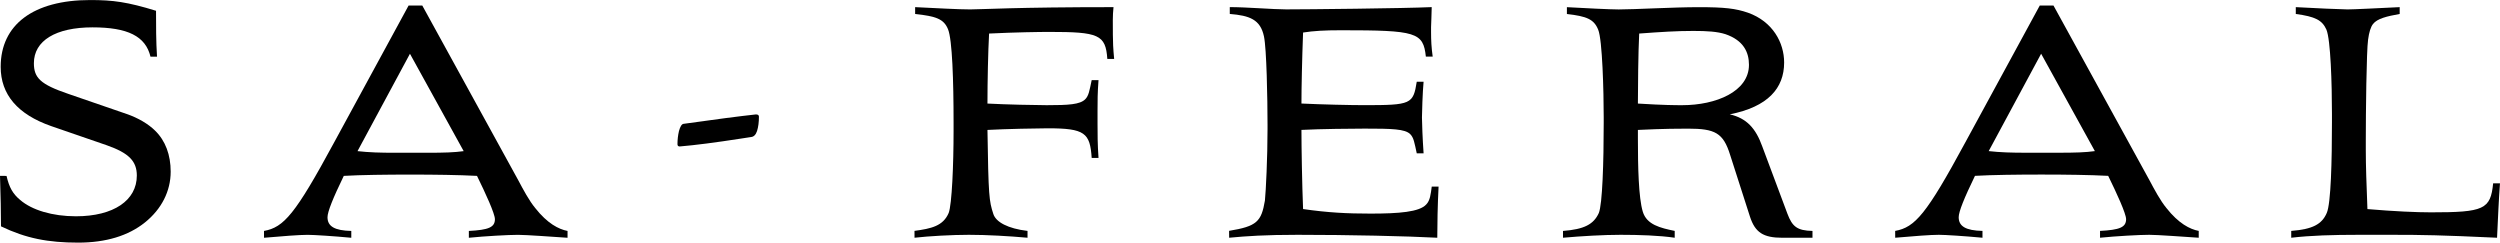
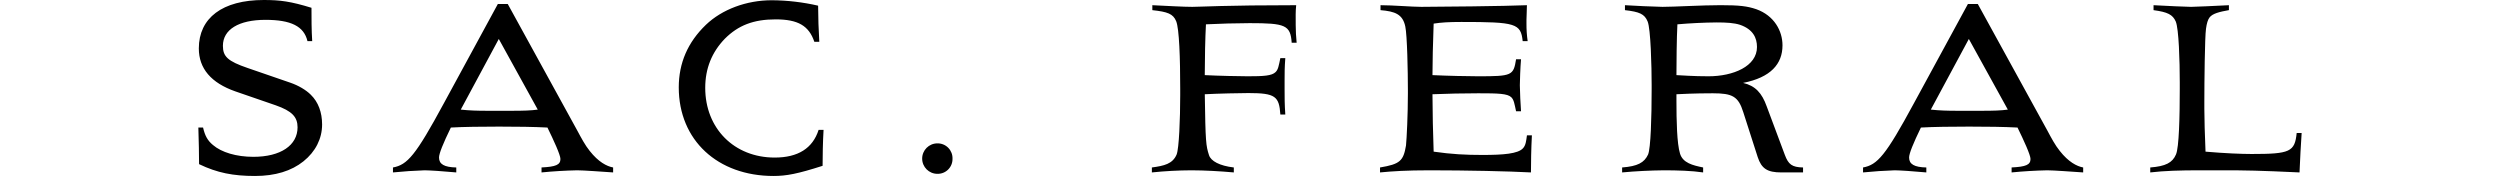
- <svg xmlns="http://www.w3.org/2000/svg" width="81.237mm" height="7.885mm" viewBox="0 0 81.237 7.885" version="1.1" id="svg8">
-   <defs id="defs2" />
-   <g transform="translate(-202.3178,-227.5899)" id="g4792">
-     <path id="path29572" style="font-style:normal;font-variant:normal;font-weight:normal;font-stretch:normal;font-size:40px;line-height:1.25;font-family:'President Std';-inkscape-font-specification:'President Std';letter-spacing:10px;word-spacing:0px;fill:#000000;fill-opacity:1;stroke:none;stroke-width:0.265" d="m 232.035,235.315 c 0.455,-0.053 1.228,-0.095 1.767,-0.095 0.593,0 1.312,0.042 1.905,0.095 v -0.222 c -0.635,-0.074 -1.027,-0.286 -1.111,-0.55 -0.138,-0.423 -0.159,-0.582 -0.191,-2.731 0.593,-0.032 1.64,-0.053 1.958,-0.053 1.206,0 1.376,0.148 1.429,0.963 h 0.222 c -0.032,-0.455 -0.032,-0.783 -0.032,-1.111 v -0.434 c 0,-0.296 0,-0.572 0.032,-0.984 h -0.222 c -0.074,0.349 -0.095,0.508 -0.212,0.624 -0.169,0.169 -0.54,0.191 -1.249,0.191 -0.339,0 -1.333,-0.021 -1.926,-0.053 0,-0.709 0.021,-1.693 0.053,-2.275 0.857,-0.042 1.651,-0.053 1.958,-0.053 1.598,0 1.831,0.085 1.884,0.878 h 0.222 c -0.032,-0.328 -0.042,-0.572 -0.042,-0.794 v -0.085 c 0,-0.243 -0.011,-0.519 0.021,-0.804 -3.164,0 -4.297,0.074 -4.657,0.074 -0.381,0 -1.122,-0.042 -1.789,-0.074 v 0.222 c 0.677,0.074 0.931,0.159 1.069,0.497 0.138,0.339 0.18,1.672 0.18,3.027 v 0.286 c 0,1.069 -0.053,2.381 -0.159,2.656 -0.18,0.423 -0.561,0.508 -1.111,0.582 z" />
-     <path id="path29574" style="font-style:normal;font-variant:normal;font-weight:normal;font-stretch:normal;font-size:40px;line-height:1.25;font-family:'President Std';-inkscape-font-specification:'President Std';letter-spacing:10px;word-spacing:0px;fill:#000000;fill-opacity:1;stroke:none;stroke-width:0.265" d="m 242.259,235.315 c 0.561,-0.053 1.175,-0.095 2.223,-0.095 1.651,0 3.556,0.042 4.54,0.095 0,-0.413 0.011,-1.069 0.042,-1.662 h -0.222 c -0.032,0.243 -0.053,0.455 -0.18,0.582 -0.222,0.243 -0.878,0.296 -1.81,0.296 -0.762,0 -1.386,-0.032 -2.191,-0.148 -0.032,-0.794 -0.053,-2.011 -0.053,-2.572 0.624,-0.032 1.662,-0.042 2.053,-0.042 0.889,0 1.312,0.011 1.482,0.18 0.116,0.116 0.138,0.286 0.212,0.624 h 0.222 c -0.032,-0.455 -0.053,-1.005 -0.053,-1.164 0,-0.138 0.021,-0.826 0.053,-1.164 h -0.222 c -0.116,0.73 -0.18,0.762 -1.704,0.762 -0.445,0 -1.376,-0.021 -2.043,-0.053 0,-0.508 0.021,-1.46 0.053,-2.307 0.339,-0.053 0.688,-0.074 1.238,-0.074 2.445,0 2.667,0.064 2.752,0.857 h 0.222 c -0.042,-0.296 -0.053,-0.529 -0.053,-0.794 v -0.159 c 0,-0.095 0.021,-0.476 0.021,-0.656 -0.91,0.042 -4.075,0.074 -4.731,0.074 -0.413,0 -1.291,-0.074 -1.831,-0.074 v 0.222 c 0.646,0.053 0.995,0.18 1.111,0.73 0.085,0.392 0.116,2.021 0.116,2.868 v 0.138 c 0,0.942 -0.053,2.011 -0.085,2.328 -0.116,0.688 -0.265,0.836 -1.164,0.984 z" />
-     <path id="path29576" style="font-style:normal;font-variant:normal;font-weight:normal;font-stretch:normal;font-size:40px;line-height:1.25;font-family:'President Std';-inkscape-font-specification:'President Std';letter-spacing:10px;word-spacing:0px;fill:#000000;fill-opacity:1;stroke:none;stroke-width:0.265" d="m 255.541,230.955 c 0,-0.455 0.011,-1.693 0.042,-2.275 0.72,-0.053 1.217,-0.085 1.757,-0.085 0.455,0 0.783,0.021 1.048,0.106 0.582,0.201 0.762,0.582 0.762,0.995 0,0.868 -1.069,1.312 -2.17,1.312 -0.212,0 -0.593,0 -1.439,-0.053 z m -2.434,4.36 c 0.593,-0.053 1.323,-0.095 1.873,-0.095 0.593,0 1.259,0.021 1.757,0.095 v -0.222 c -0.466,-0.095 -0.91,-0.201 -1.037,-0.624 -0.138,-0.455 -0.159,-1.471 -0.159,-2.371 v -0.286 c 0.847,-0.042 1.408,-0.042 1.63,-0.042 0.878,0 1.143,0.138 1.365,0.847 l 0.646,2.011 c 0.169,0.519 0.434,0.688 1.058,0.688 h 0.974 v -0.222 c -0.497,-0.011 -0.656,-0.138 -0.815,-0.561 l -0.815,-2.18 c -0.212,-0.593 -0.508,-0.921 -1.058,-1.048 1.238,-0.243 1.767,-0.847 1.767,-1.683 0,-0.646 -0.37,-1.333 -1.175,-1.619 -0.402,-0.138 -0.762,-0.18 -1.598,-0.18 -0.836,0 -2.085,0.074 -2.603,0.074 -0.275,0 -1.122,-0.042 -1.683,-0.074 v 0.222 c 0.646,0.074 0.878,0.169 1.016,0.508 0.138,0.328 0.18,2.021 0.18,2.847 v 0.18 c 0,1.281 -0.042,2.646 -0.159,2.932 -0.169,0.37 -0.476,0.529 -1.164,0.582 z" />
-     <path id="path29578" style="font-style:normal;font-variant:normal;font-weight:normal;font-stretch:normal;font-size:40px;line-height:1.25;font-family:'President Std';-inkscape-font-specification:'President Std';letter-spacing:10px;word-spacing:0px;fill:#000000;fill-opacity:1;stroke:none;stroke-width:0.265" d="m 268.146,232.553 c -0.455,0 -0.836,-0.011 -1.206,-0.053 l 1.704,-3.164 1.746,3.164 c -0.296,0.042 -0.635,0.053 -1.185,0.053 z m -4.244,2.762 c 0.603,-0.053 1.154,-0.095 1.418,-0.095 0.201,0 0.857,0.042 1.418,0.095 v -0.222 c -0.54,-0.011 -0.773,-0.148 -0.773,-0.445 0,-0.18 0.18,-0.624 0.529,-1.344 0.55,-0.032 1.397,-0.042 2.159,-0.042 0.804,0 1.566,0.011 2.17,0.042 0.275,0.561 0.582,1.228 0.582,1.408 0,0.265 -0.212,0.349 -0.847,0.381 v 0.222 c 0.519,-0.053 1.291,-0.095 1.598,-0.095 0.275,0 1.132,0.064 1.609,0.095 v -0.222 c -0.286,-0.053 -0.656,-0.243 -1.048,-0.741 -0.201,-0.243 -0.392,-0.603 -0.55,-0.9 l -3.122,-5.683 h -0.445 l -2.424,4.456 c -1.259,2.328 -1.63,2.752 -2.275,2.868 z" />
-     <path id="path29580" style="font-style:normal;font-variant:normal;font-weight:normal;font-stretch:normal;font-size:40px;line-height:1.25;font-family:'President Std';-inkscape-font-specification:'President Std';letter-spacing:10px;word-spacing:0px;fill:#000000;fill-opacity:1;stroke:none;stroke-width:0.265" d="m 276.771,235.315 c 0.635,-0.074 1.344,-0.095 2.201,-0.095 h 1.069 c 0.995,0 1.598,0.011 3.418,0.095 0.032,-0.646 0.053,-1.217 0.095,-1.767 h -0.222 c -0.085,0.847 -0.296,0.942 -2.021,0.942 -0.455,0 -1.206,-0.032 -2.064,-0.106 -0.032,-0.847 -0.053,-1.397 -0.053,-1.916 v -0.318 c 0,-0.878 0.021,-2.9 0.074,-3.27 0.032,-0.243 0.085,-0.413 0.159,-0.508 0.138,-0.18 0.455,-0.254 0.868,-0.328 v -0.222 c -0.656,0.032 -1.503,0.074 -1.693,0.074 -0.169,0 -1.122,-0.042 -1.683,-0.074 v 0.222 c 0.635,0.085 0.857,0.201 0.995,0.508 0.138,0.328 0.18,1.767 0.18,2.731 v 0.286 c 0,1.228 -0.032,2.635 -0.169,2.942 -0.159,0.37 -0.466,0.529 -1.154,0.582 z" />
-     <path id="path29807" style="font-style:normal;font-variant:normal;font-weight:normal;font-stretch:normal;font-size:40px;line-height:1.25;font-family:'EB Garamond';-inkscape-font-specification:'EB Garamond';letter-spacing:0px;word-spacing:0px;fill:#000000;fill-opacity:1;stroke:none;stroke-width:0.306" d="m 224.405,232.349 q -0.073,0 -0.073,-0.073 0,-0.221 0.049,-0.429 0.061,-0.221 0.147,-0.233 1.568,-0.221 2.353,-0.306 0.098,0 0.098,0.073 0,0.27 -0.061,0.466 -0.061,0.184 -0.196,0.196 l -0.319,0.049 q -1.262,0.196 -1.997,0.257 z" />
-     <path id="path29430" style="font-style:normal;font-weight:normal;font-size:40px;line-height:1.25;font-family:sans-serif;letter-spacing:0px;word-spacing:4px;fill:#000000;fill-opacity:1;stroke:none;stroke-width:0.265" d="m 202.318,233.305 c 0.021,0.656 0.032,1.206 0.032,1.64 0.815,0.392 1.535,0.529 2.508,0.529 0.9,0 1.63,-0.222 2.17,-0.656 0.54,-0.434 0.836,-1.016 0.836,-1.651 0,-0.54 -0.169,-1.005 -0.508,-1.333 -0.212,-0.212 -0.55,-0.413 -0.921,-0.54 l -1.905,-0.656 c -0.9,-0.307 -1.111,-0.519 -1.111,-0.995 0,-0.73 0.709,-1.164 1.905,-1.164 1.143,0 1.725,0.286 1.884,0.953 h 0.212 c -0.032,-0.497 -0.032,-1.016 -0.032,-1.492 -0.931,-0.286 -1.397,-0.349 -2.138,-0.349 -1.852,0 -2.91,0.804 -2.91,2.17 0,0.9 0.55,1.545 1.64,1.926 l 1.81,0.624 c 0.72,0.254 0.974,0.519 0.974,0.984 0,0.804 -0.751,1.323 -1.979,1.323 -0.762,0 -1.429,-0.201 -1.81,-0.529 -0.243,-0.201 -0.36,-0.413 -0.445,-0.783 z" />
-     <path id="path29432" style="font-style:normal;font-weight:normal;font-size:40px;line-height:1.25;font-family:sans-serif;letter-spacing:0px;word-spacing:4px;fill:#000000;fill-opacity:1;stroke:none;stroke-width:0.265" d="m 215.141,232.554 c -0.455,0 -0.836,-0.011 -1.206,-0.053 l 1.704,-3.164 1.746,3.164 c -0.296,0.042 -0.635,0.053 -1.185,0.053 z m -4.244,2.762 c 0.603,-0.053 1.154,-0.095 1.418,-0.095 0.201,0 0.857,0.042 1.418,0.095 v -0.222 c -0.54,-0.011 -0.773,-0.148 -0.773,-0.445 0,-0.18 0.18,-0.624 0.529,-1.344 0.55,-0.032 1.397,-0.042 2.159,-0.042 0.804,0 1.566,0.011 2.17,0.042 0.275,0.561 0.582,1.228 0.582,1.408 0,0.265 -0.212,0.349 -0.847,0.381 v 0.222 c 0.519,-0.053 1.291,-0.095 1.598,-0.095 0.275,0 1.132,0.064 1.609,0.095 v -0.222 c -0.286,-0.053 -0.656,-0.243 -1.048,-0.741 -0.201,-0.243 -0.392,-0.603 -0.55,-0.9 l -3.122,-5.683 h -0.445 l -2.424,4.456 c -1.259,2.328 -1.63,2.752 -2.275,2.868 z" />
+ <svg xmlns="http://www.w3.org/2000/svg" viewBox="0 0 112.014 7.885" height="29.8" width="423.36">
+   <g aria-label="SAC. FERAL">
+     <path d="M8.885 5.715c.02.656.032 1.207.032 1.64.814.392 1.534.53 2.508.53.9 0 1.63-.223 2.17-.657.54-.433.835-1.016.835-1.65 0-.54-.169-1.006-.508-1.334-.211-.212-.55-.413-.92-.54l-1.905-.656c-.9-.307-1.112-.519-1.112-.995 0-.73.71-1.164 1.905-1.164 1.143 0 1.726.286 1.884.953h.212c-.032-.498-.032-1.016-.032-1.493C13.023.064 12.557 0 11.816 0c-1.852 0-2.91.804-2.91 2.17 0 .9.55 1.545 1.64 1.926l1.81.624c.72.254.974.519.974.984 0 .805-.752 1.323-1.98 1.323-.761 0-1.428-.2-1.81-.529-.242-.2-.359-.413-.444-.783zM21.85 4.964c-.456 0-.837-.011-1.207-.053l1.704-3.165 1.746 3.165c-.296.042-.635.053-1.185.053zm-4.245 2.762a21.65 21.65 0 011.419-.095c.2 0 .857.042 1.418.095v-.222c-.54-.011-.773-.149-.773-.445 0-.18.18-.624.53-1.344.55-.032 1.396-.042 2.158-.042.805 0 1.567.01 2.17.042.275.56.582 1.228.582 1.408 0 .264-.212.349-.847.38v.223a21.03 21.03 0 011.598-.095c.276 0 1.133.063 1.61.095v-.222c-.287-.053-.657-.244-1.049-.741-.2-.244-.391-.603-.55-.9L22.749.18h-.445l-2.423 4.456c-1.26 2.328-1.63 2.751-2.276 2.868zM36.677 5.82c-.265.826-.921 1.24-1.969 1.24-1.81 0-3.111-1.303-3.111-3.123 0-.868.296-1.598.878-2.201.603-.604 1.291-.868 2.275-.868 1.006 0 1.493.286 1.736 1.005h.222a29.479 29.479 0 01-.053-1.619 9.556 9.556 0 00-2.074-.243c-1.143 0-2.233.412-2.953 1.1-.815.783-1.217 1.715-1.217 2.805 0 2.37 1.746 3.969 4.244 3.969.582 0 1.08-.096 2.201-.455 0-.424.011-1.07.043-1.61zM42 6.424a.682.682 0 100 1.365.662.662 0 00.677-.677.665.665 0 00-.677-.688zM51.61 7.726a18.183 18.183 0 011.767-.095c.593 0 1.312.042 1.905.095v-.222c-.635-.074-1.027-.286-1.111-.55-.138-.424-.159-.583-.19-2.731.592-.032 1.64-.053 1.957-.053 1.207 0 1.376.148 1.429.963h.222c-.032-.455-.032-.783-.032-1.111v-.434c0-.297 0-.572.032-.984h-.222c-.074.349-.095.508-.212.624-.169.17-.54.19-1.249.19-.338 0-1.333-.02-1.926-.052 0-.71.021-1.694.053-2.276a44.515 44.515 0 011.958-.053c1.598 0 1.831.085 1.884.879h.222a8.001 8.001 0 01-.042-.794v-.085c0-.243-.01-.518.021-.804-3.164 0-4.297.074-4.657.074-.38 0-1.121-.042-1.788-.074v.222c.677.074.931.159 1.069.498.137.338.18 1.672.18 3.026v.286c0 1.069-.053 2.381-.16 2.657-.179.423-.56.508-1.11.582zM61.833 7.726c.561-.053 1.175-.095 2.223-.095 1.65 0 3.556.042 4.54.095 0-.413.01-1.07.042-1.662h-.222c-.032.244-.053.455-.18.582-.222.244-.878.297-1.81.297-.762 0-1.386-.032-2.19-.148a81.455 81.455 0 01-.053-2.572 51.8 51.8 0 012.053-.043c.889 0 1.312.011 1.481.18.117.117.138.286.212.625h.222a23.885 23.885 0 01-.053-1.164c0-.138.022-.826.053-1.165h-.222c-.116.73-.18.762-1.704.762-.444 0-1.376-.02-2.042-.052 0-.508.02-1.461.053-2.308.338-.053.687-.074 1.238-.074 2.445 0 2.667.064 2.751.858h.223a5.259 5.259 0 01-.053-.794V.889c0-.095.02-.476.02-.656-.91.042-4.074.074-4.73.074-.413 0-1.291-.074-1.83-.074v.222c.645.053.994.18 1.11.73.085.392.117 2.022.117 2.868v.138c0 .942-.053 2.01-.085 2.328-.116.688-.264.836-1.164.985zM75.115 3.366c0-.456.01-1.694.043-2.276a23.2 23.2 0 011.756-.085c.455 0 .784.022 1.048.106.582.201.762.582.762.995 0 .868-1.069 1.312-2.17 1.312-.211 0-.592 0-1.439-.052zm-2.434 4.36a23.133 23.133 0 011.873-.095c.593 0 1.26.02 1.757.095v-.222c-.466-.096-.91-.201-1.037-.625-.138-.455-.159-1.47-.159-2.37v-.286c.847-.043 1.408-.043 1.63-.043.878 0 1.143.138 1.365.847l.646 2.01c.17.52.434.689 1.058.689h.974v-.222c-.498-.011-.656-.138-.815-.561l-.815-2.18c-.212-.593-.508-.921-1.058-1.048 1.238-.244 1.767-.847 1.767-1.683 0-.646-.37-1.333-1.175-1.62-.402-.137-.762-.18-1.598-.18-.836 0-2.085.075-2.603.075a48.58 48.58 0 01-1.683-.074v.222c.646.074.878.17 1.016.508.138.328.18 2.022.18 2.847v.18c0 1.28-.042 2.646-.159 2.932-.17.37-.476.529-1.164.582zM87.72 4.964c-.455 0-.836-.011-1.207-.053l1.704-3.165 1.747 3.165c-.297.042-.635.053-1.186.053zm-4.244 2.762a21.65 21.65 0 011.418-.095c.201 0 .857.042 1.418.095v-.222c-.54-.011-.772-.149-.772-.445 0-.18.18-.624.529-1.344.55-.032 1.397-.042 2.159-.042.804 0 1.566.01 2.17.042.275.56.582 1.228.582 1.408 0 .264-.212.349-.847.38v.223a21.03 21.03 0 011.598-.095c.275 0 1.132.063 1.609.095v-.222c-.286-.053-.657-.244-1.048-.741-.201-.244-.392-.603-.55-.9L88.619.18h-.444l-2.424 4.456c-1.259 2.328-1.63 2.751-2.275 2.868zM96.345 7.726c.635-.074 1.344-.095 2.202-.095h1.069c.994 0 1.598.01 3.418.095.032-.646.053-1.217.095-1.768h-.222c-.085.847-.296.942-2.021.942-.456 0-1.207-.031-2.064-.105-.032-.847-.053-1.397-.053-1.916V4.56c0-.878.021-2.9.074-3.27.032-.243.085-.413.159-.508.137-.18.455-.254.868-.328V.233c-.657.032-1.503.074-1.694.074-.17 0-1.122-.042-1.683-.074v.222c.635.085.858.201.995.508.138.328.18 1.768.18 2.73v.286c0 1.228-.032 2.636-.17 2.943-.158.37-.465.529-1.153.582z" />
  </g>
</svg>
